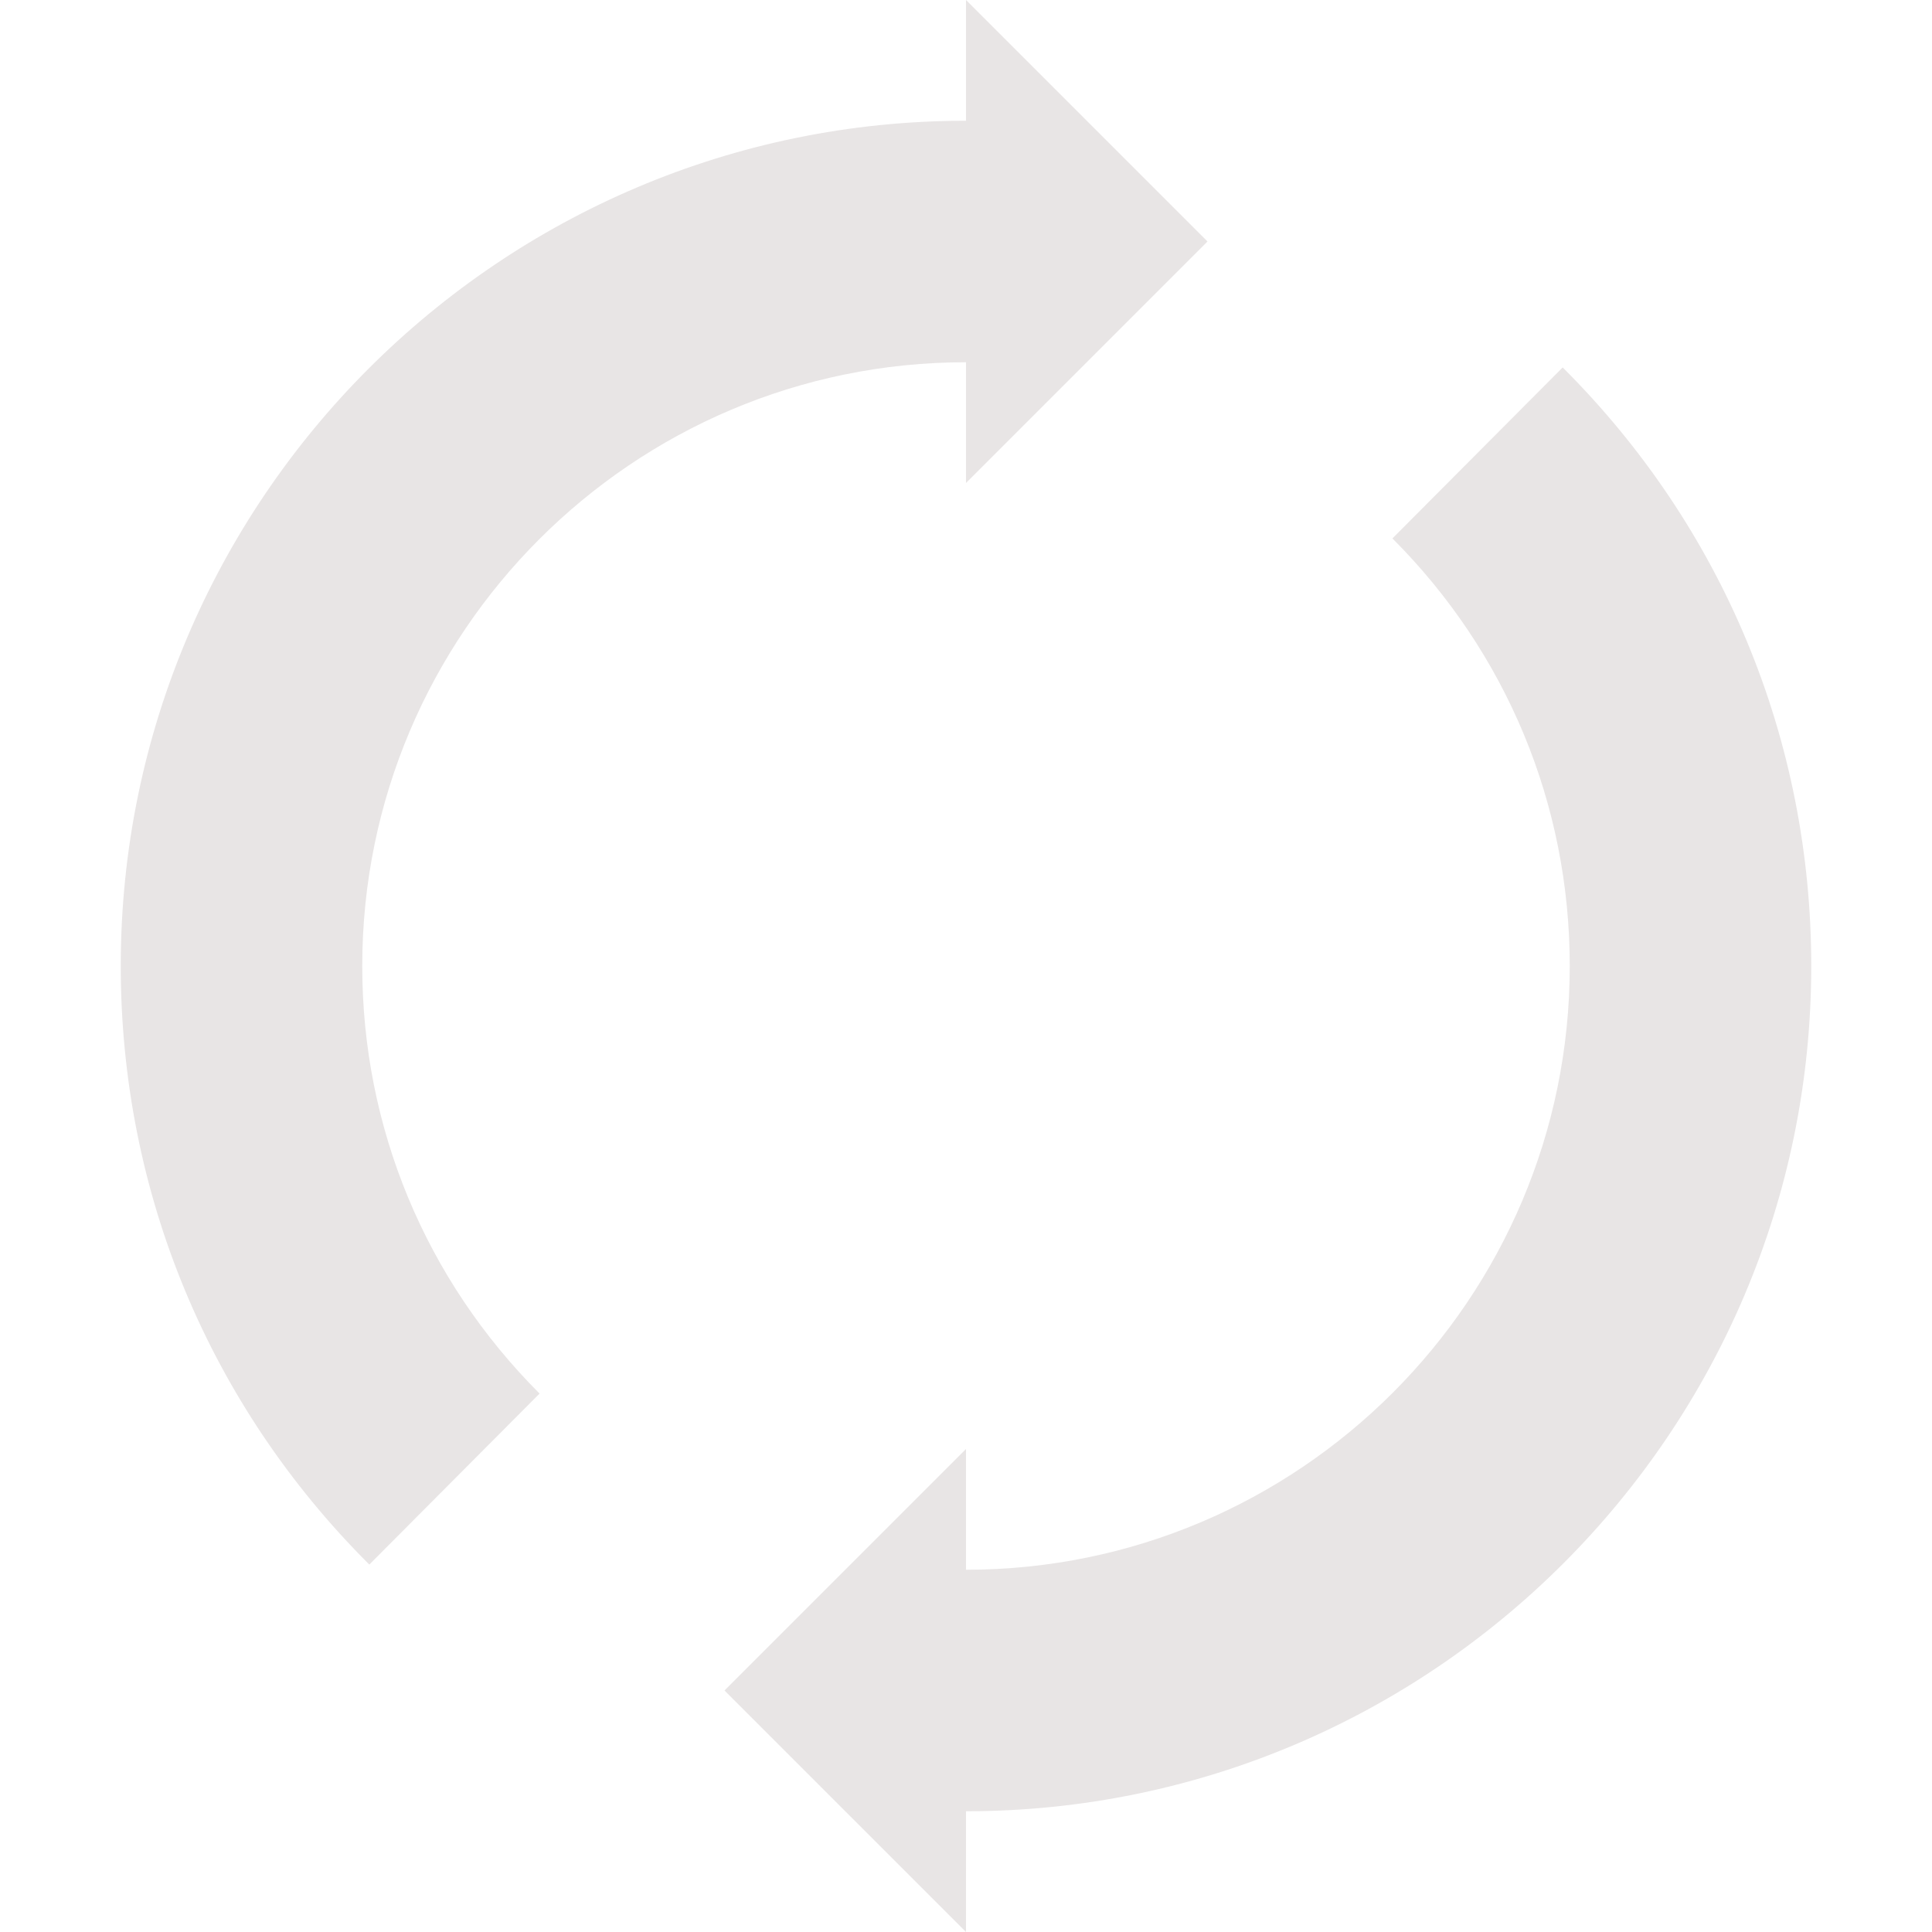
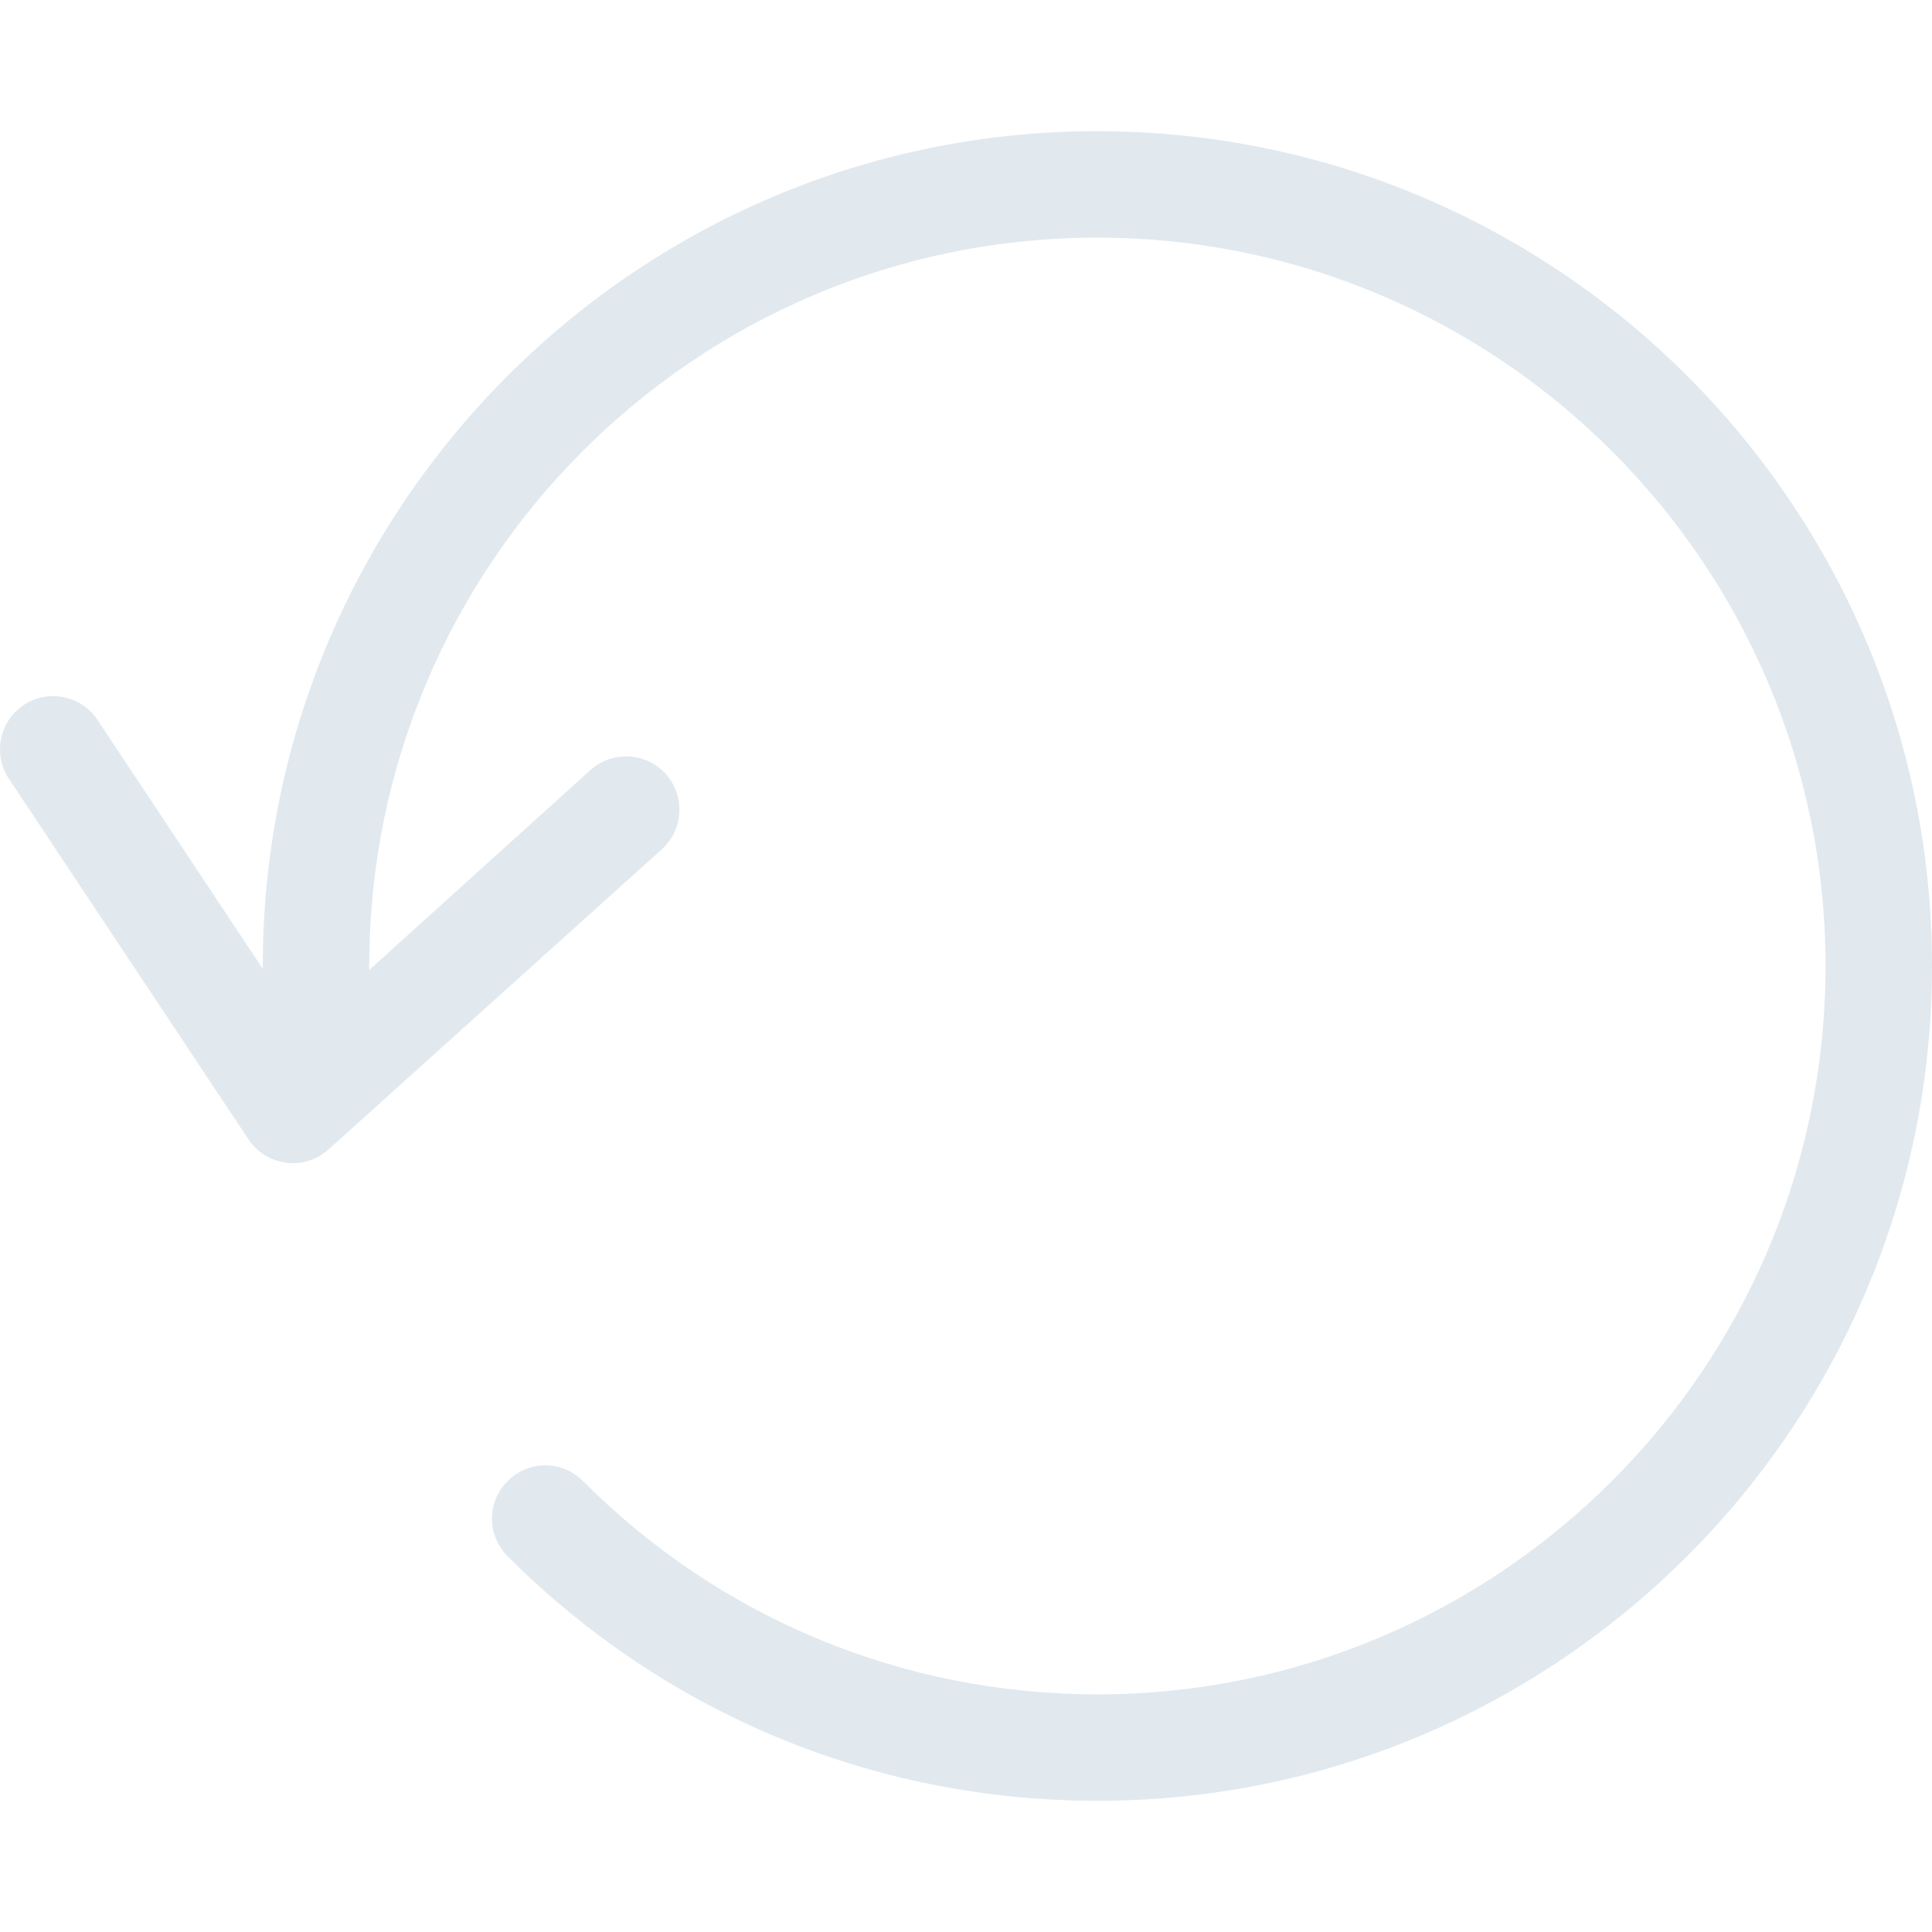
- <svg xmlns="http://www.w3.org/2000/svg" id="SvgjsSvg1001" width="288" height="288" version="1.1">
-   <defs id="SvgjsDefs1002" />
-   <g id="SvgjsG1008">
-     <svg width="288" height="288">
-       <svg width="288" height="288" enable-background="new 0 0 32 32" viewBox="0 0 32 32">
-         <path fill="#e8e5e5" d="M25.883 6.086l-2.82 2.832C24.953 10.809 26 13.324 26 16c0 5.516-4.484 10-10 10v-2l-4 4 4 4v-2c7.719 0 14-6.281 14-14C30 12.254 28.539 8.734 25.883 6.086zM20 4l-4-4v2C8.281 2 2 8.281 2 16c0 3.746 1.461 7.266 4.117 9.914l2.82-2.832C7.047 21.191 6 18.676 6 16c0-5.516 4.484-10 10-10v2L20 4z" class="color030104 svgShape coloredf0f5" />
-       </svg>
+ <svg xmlns="http://www.w3.org/2000/svg" id="SvgjsSvg1030" width="288" height="288" version="1.1">
+   <defs id="SvgjsDefs1031" />
+   <g id="SvgjsG1032">
+     <svg enable-background="new 0 0 489.935 489.935" viewBox="0 0 489.935 489.935" width="288" height="288">
+       <path d="M278.235,33.267c-116.7,0-211.6,95-211.6,211.7v0.7l-41.9-63.1c-4.1-6.2-12.5-7.9-18.7-3.8c-6.2,4.1-7.9,12.5-3.8,18.7   l60.8,91.5c2.2,3.3,5.7,5.4,9.6,5.9c0.6,0.1,1.1,0.1,1.7,0.1c3.3,0,6.5-1.2,9-3.5l84.5-76.1c5.5-5,6-13.5,1-19.1   c-5-5.5-13.5-6-19.1-1l-56.1,50.7v-1c0-101.9,82.8-184.7,184.6-184.7s184.7,82.8,184.7,184.7s-82.8,184.7-184.6,184.7   c-49.3,0-95.7-19.2-130.5-54.1c-5.3-5.3-13.8-5.3-19.1,0c-5.3,5.3-5.3,13.8,0,19.1c40,40,93.1,62,149.6,62   c116.6,0,211.6-94.9,211.6-211.7S394.935,33.267,278.235,33.267z" fill="#e1e9ef" class="color000 svgShape" />
    </svg>
  </g>
</svg>
